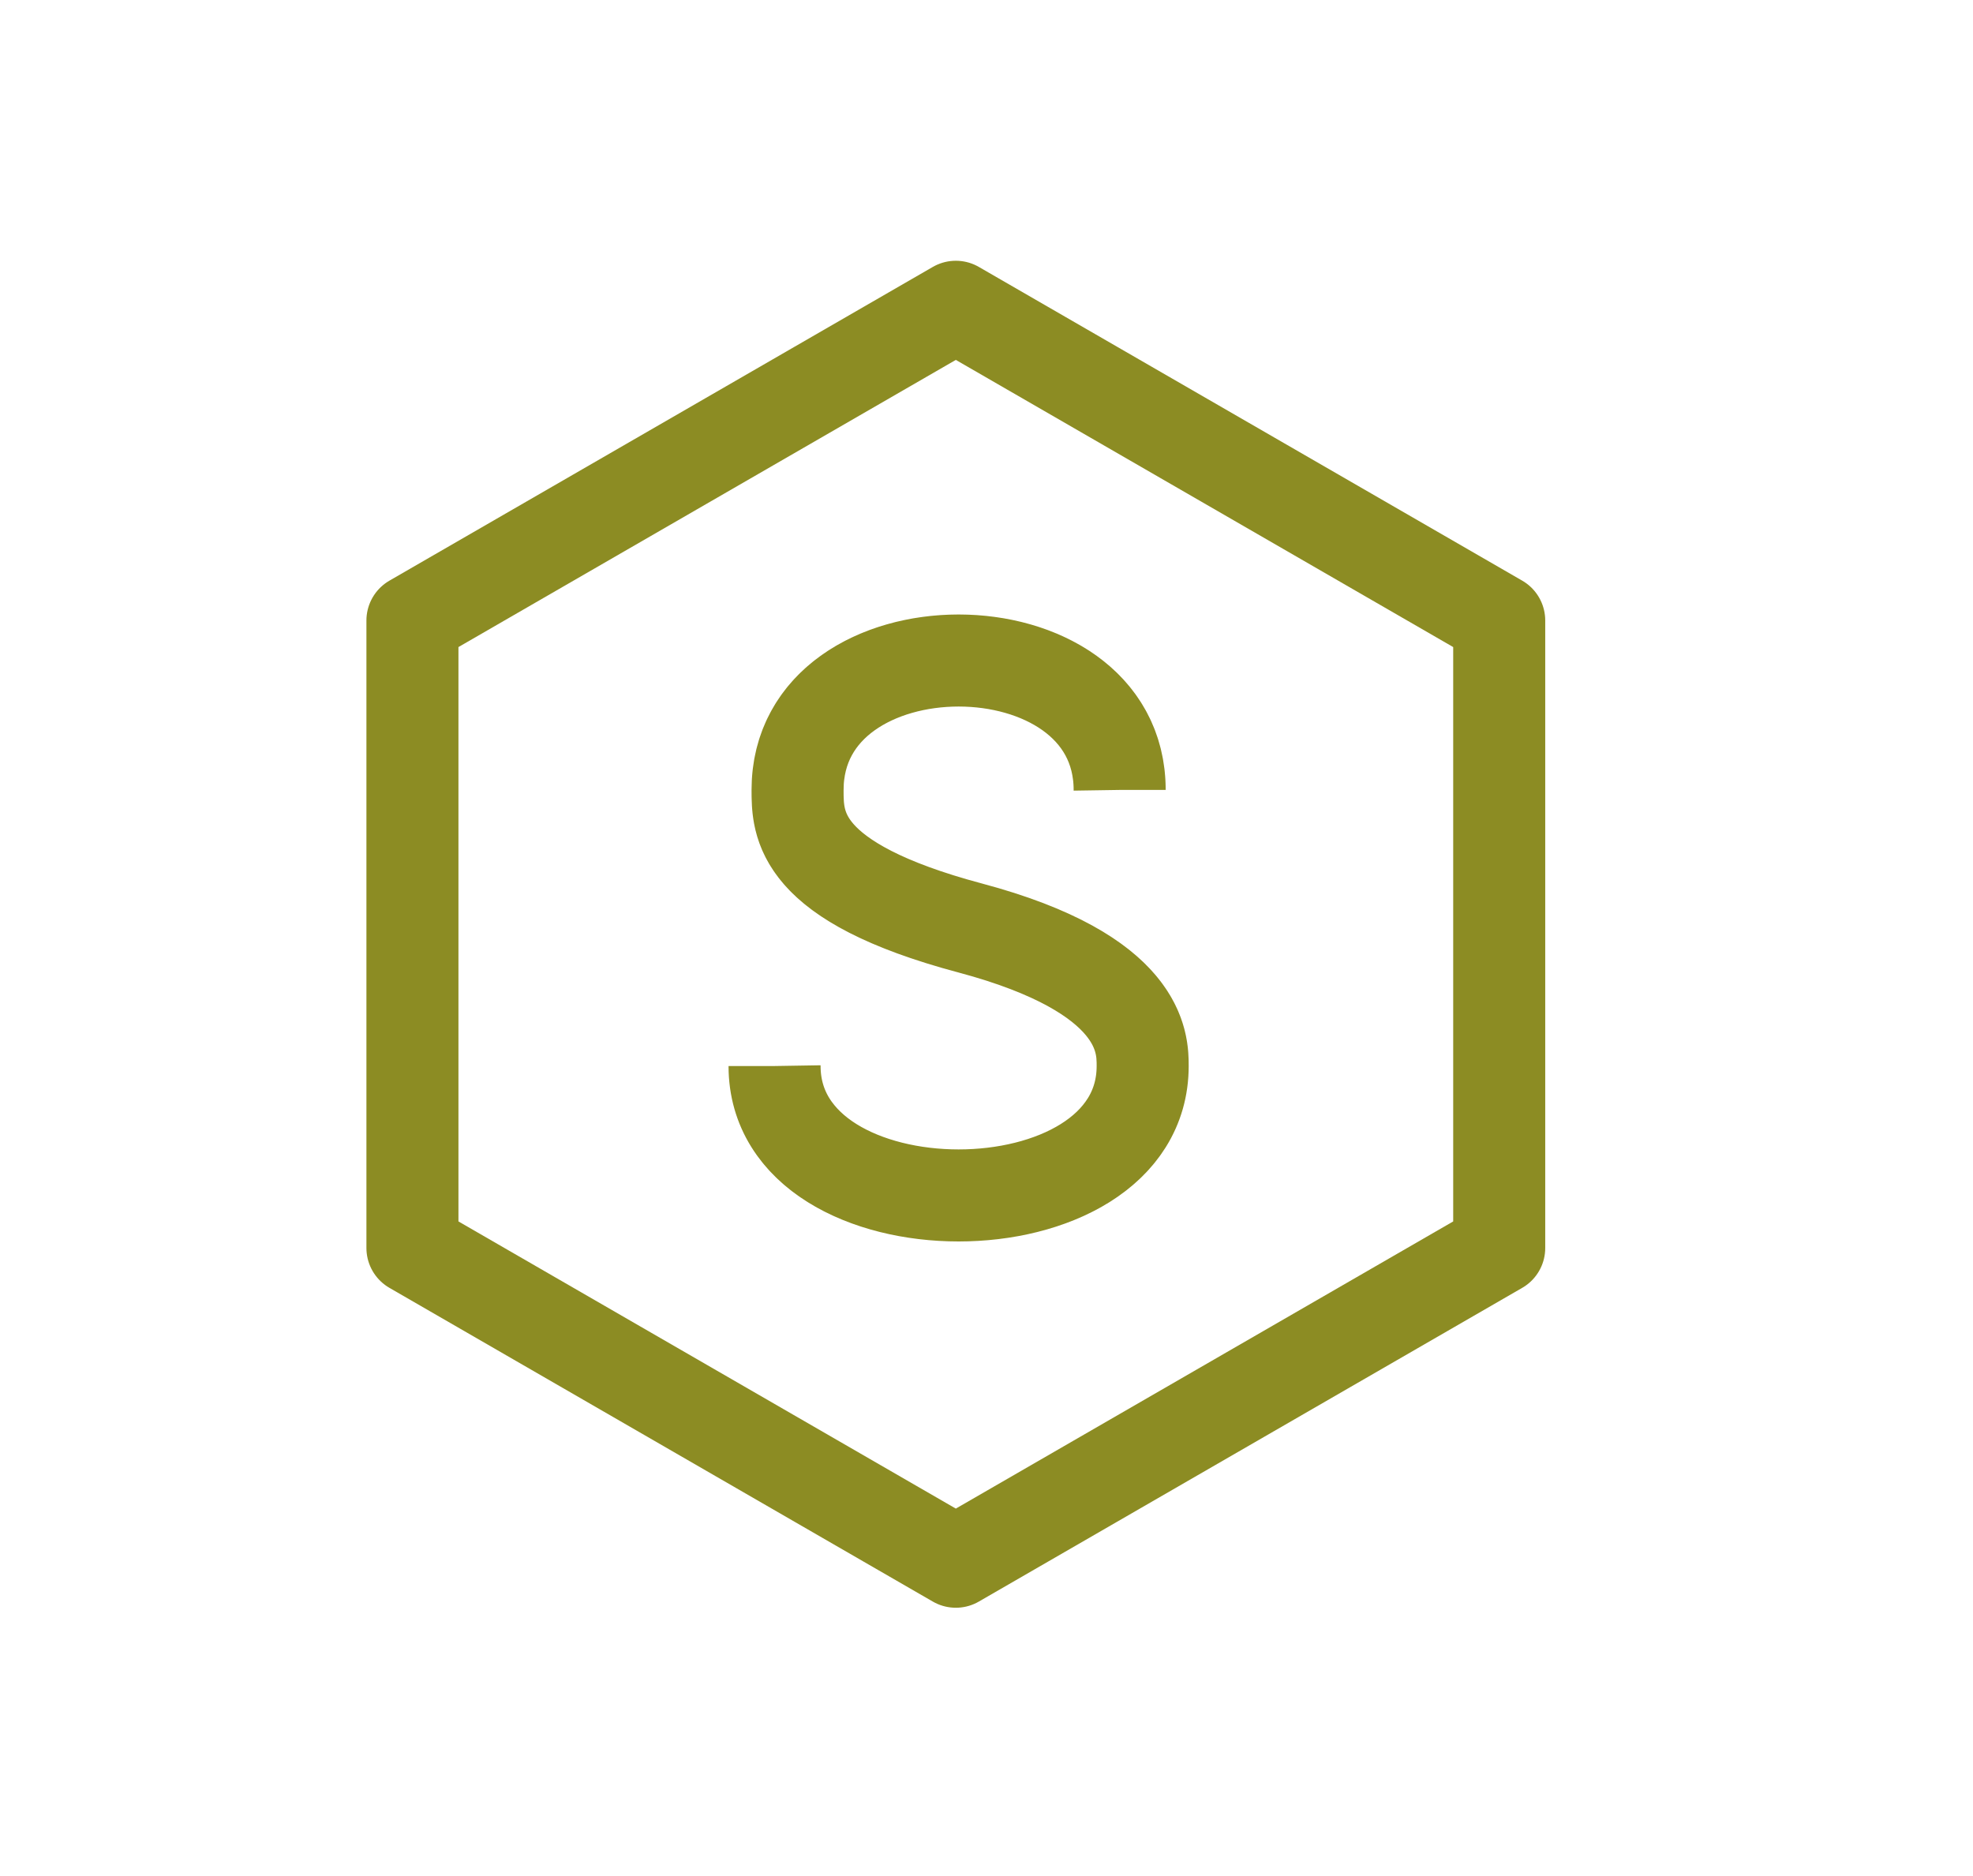
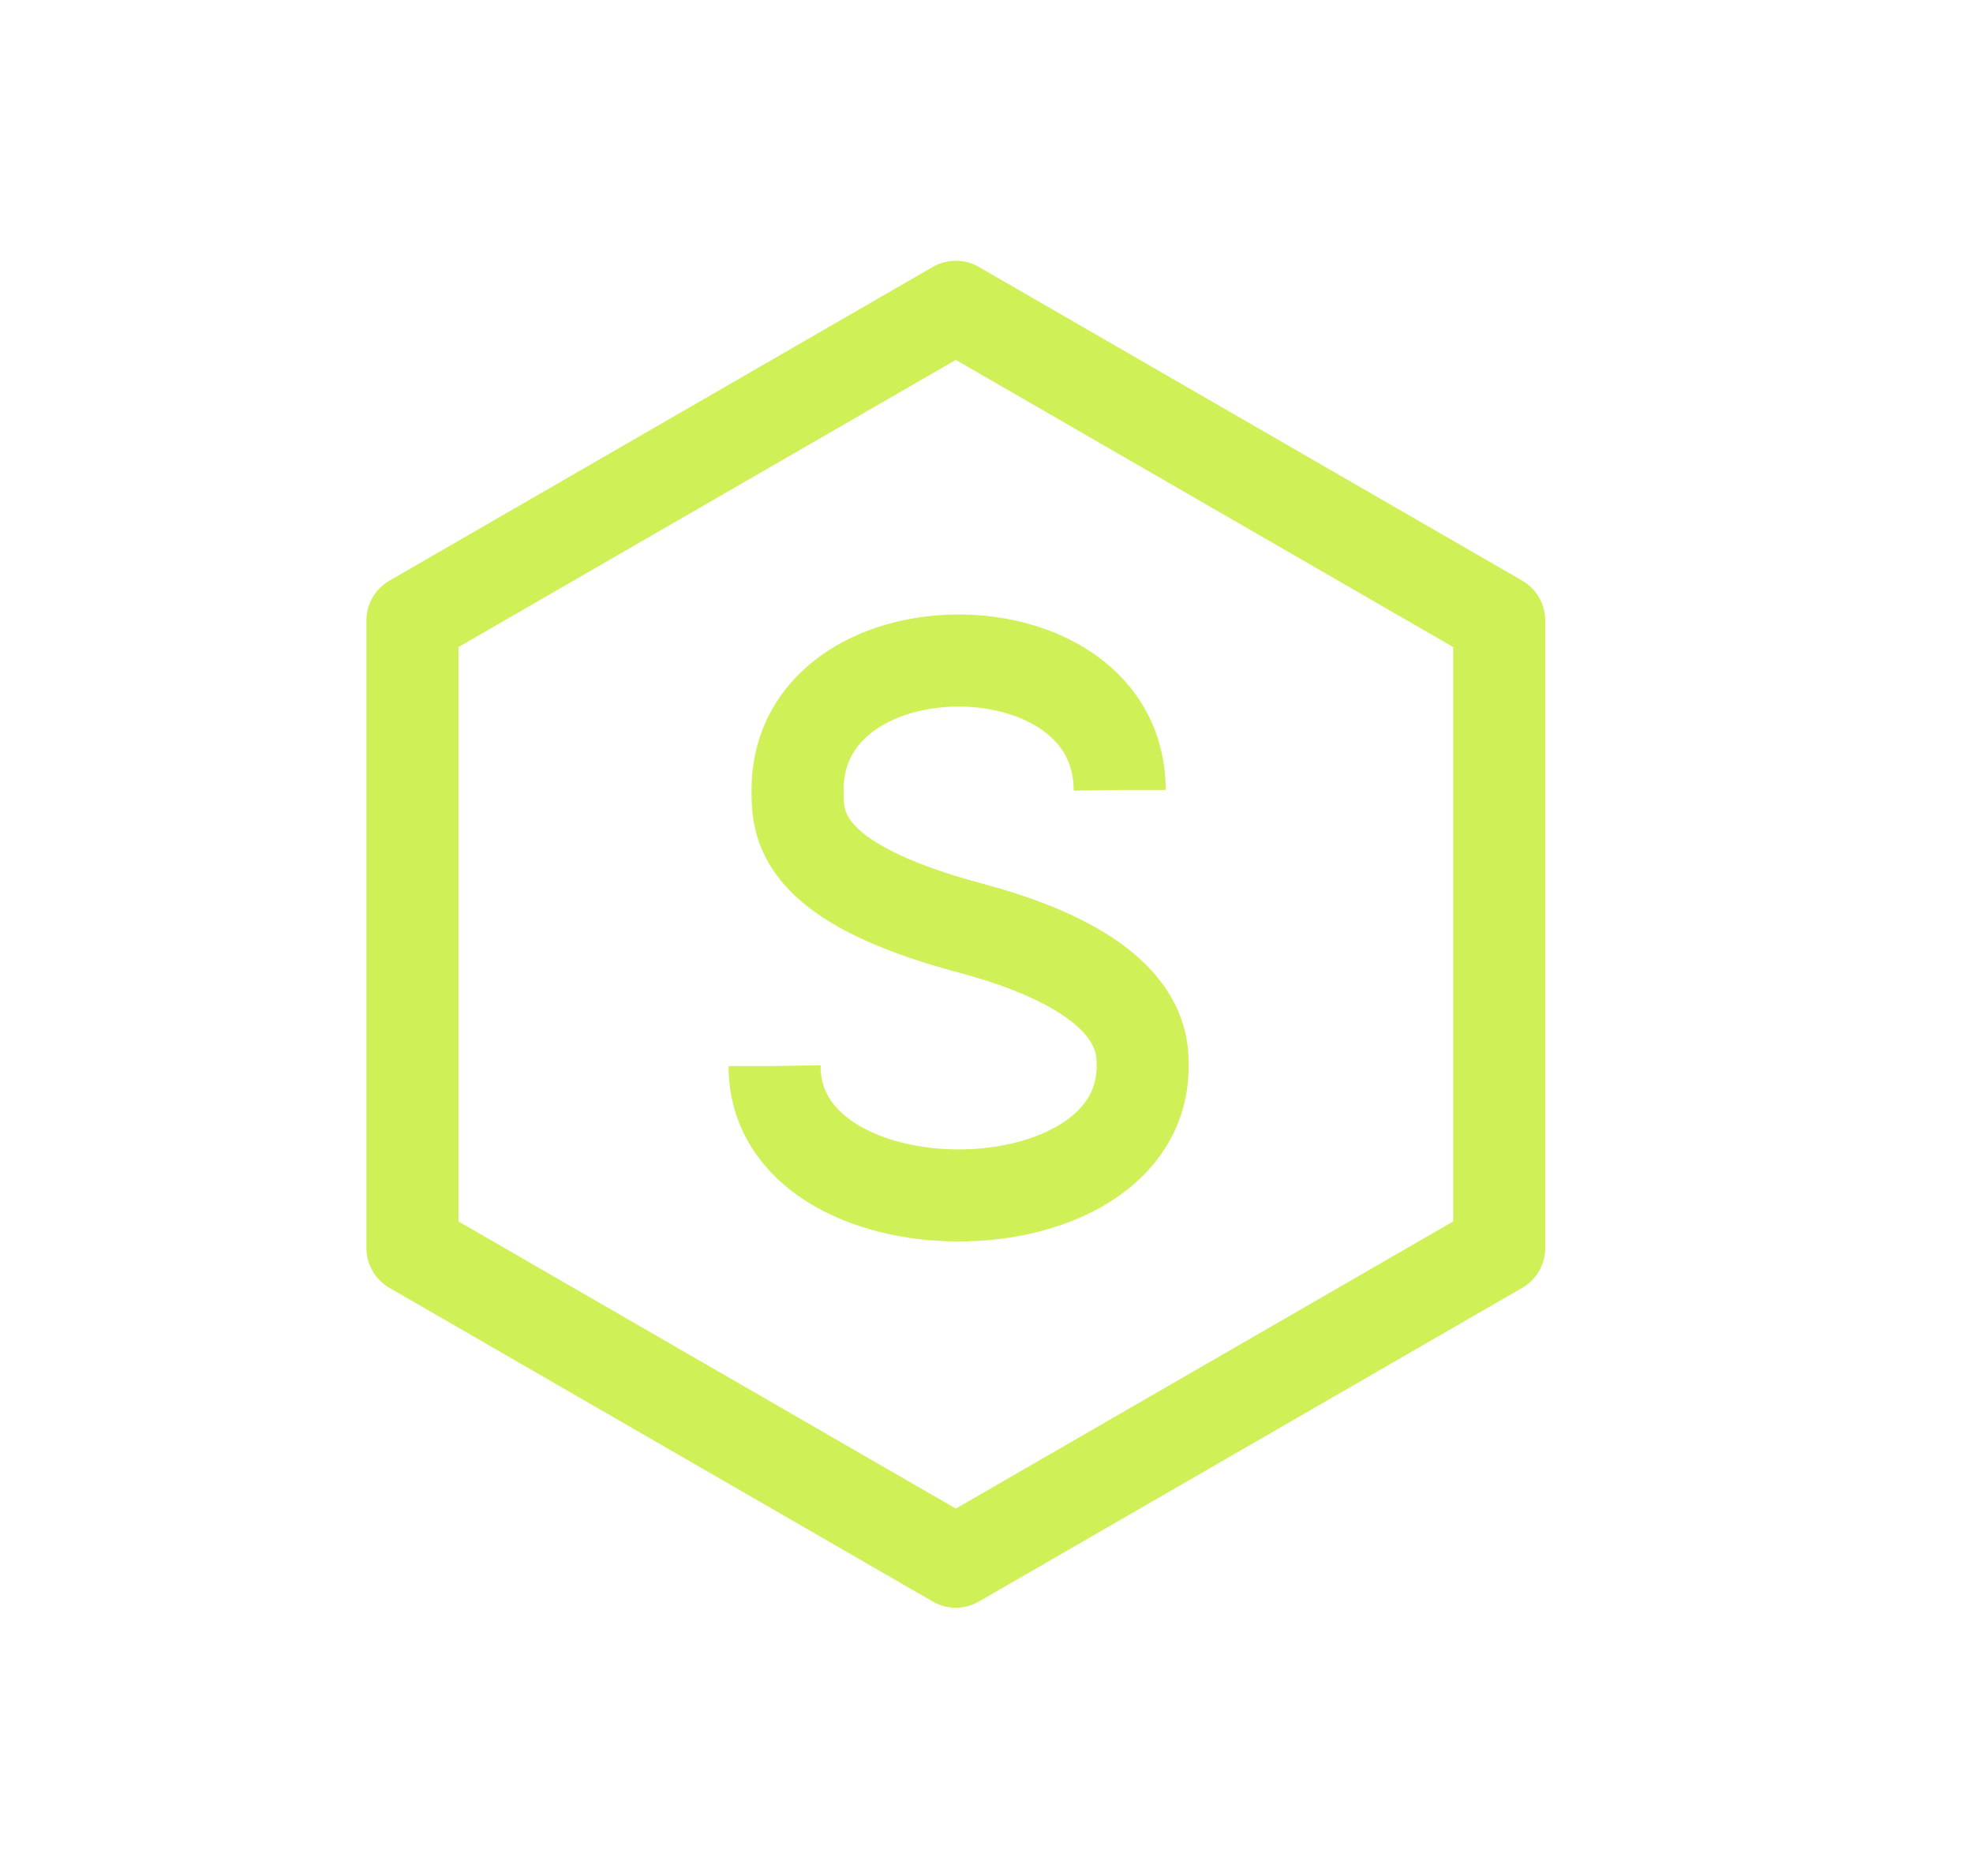
- <svg xmlns="http://www.w3.org/2000/svg" class="seven-gon" width="64.318px" height="61.151px">
-   <path id="icon" stroke="#8c8c23" stroke-width="3" fill="none" stroke-linejoin="round" d="M 31.159 10          L 13.445 20.227          L 13.445 40.682          L 31.159 50.909          L 31.159 50.909          L 48.873 40.682          L 48.873 20.227          Z">
+ <svg xmlns="http://www.w3.org/2000/svg" class="icon" width="64.318px" height="61.151px">
+   <path id="icon" stroke="#cff056" stroke-width="3" fill="none" stroke-linejoin="round" d="M 31.159 10          L 13.445 20.227          L 13.445 40.682          L 31.159 50.909          L 31.159 50.909          L 48.873 40.682          L 48.873 20.227          Z">
    
</path>
-   <path stroke-dasharray="47.25" stroke-dashoffset="0" id="icon-letter" stroke="#8c8c23" stroke-width="3" fill="none" stroke-linejoin="round" d="M 36.5 25.75     c 0 -5.625 -10.5 -5.625 -10.5 0      c 0 1.125 0 3 5.625 4.5      c 5.625 1.5 5.625 3.75 5.625 4.5      c 0 5.625 -12 5.625 -12 0">
-     
+   <path stroke-dasharray="47.25" stroke-dashoffset="0" id="icon-letter" stroke="#cff056" stroke-width="3" fill="none" stroke-linejoin="round" d="M 36.5 25.75         c 0 -5.625 -10.5 -5.625 -10.5 0          c 0 1.125 0 3 5.625 4.5          c 5.625 1.5 5.625 3.75 5.625 4.5          c 0 5.625 -12 5.625 -12 0">
</path>
</svg>
